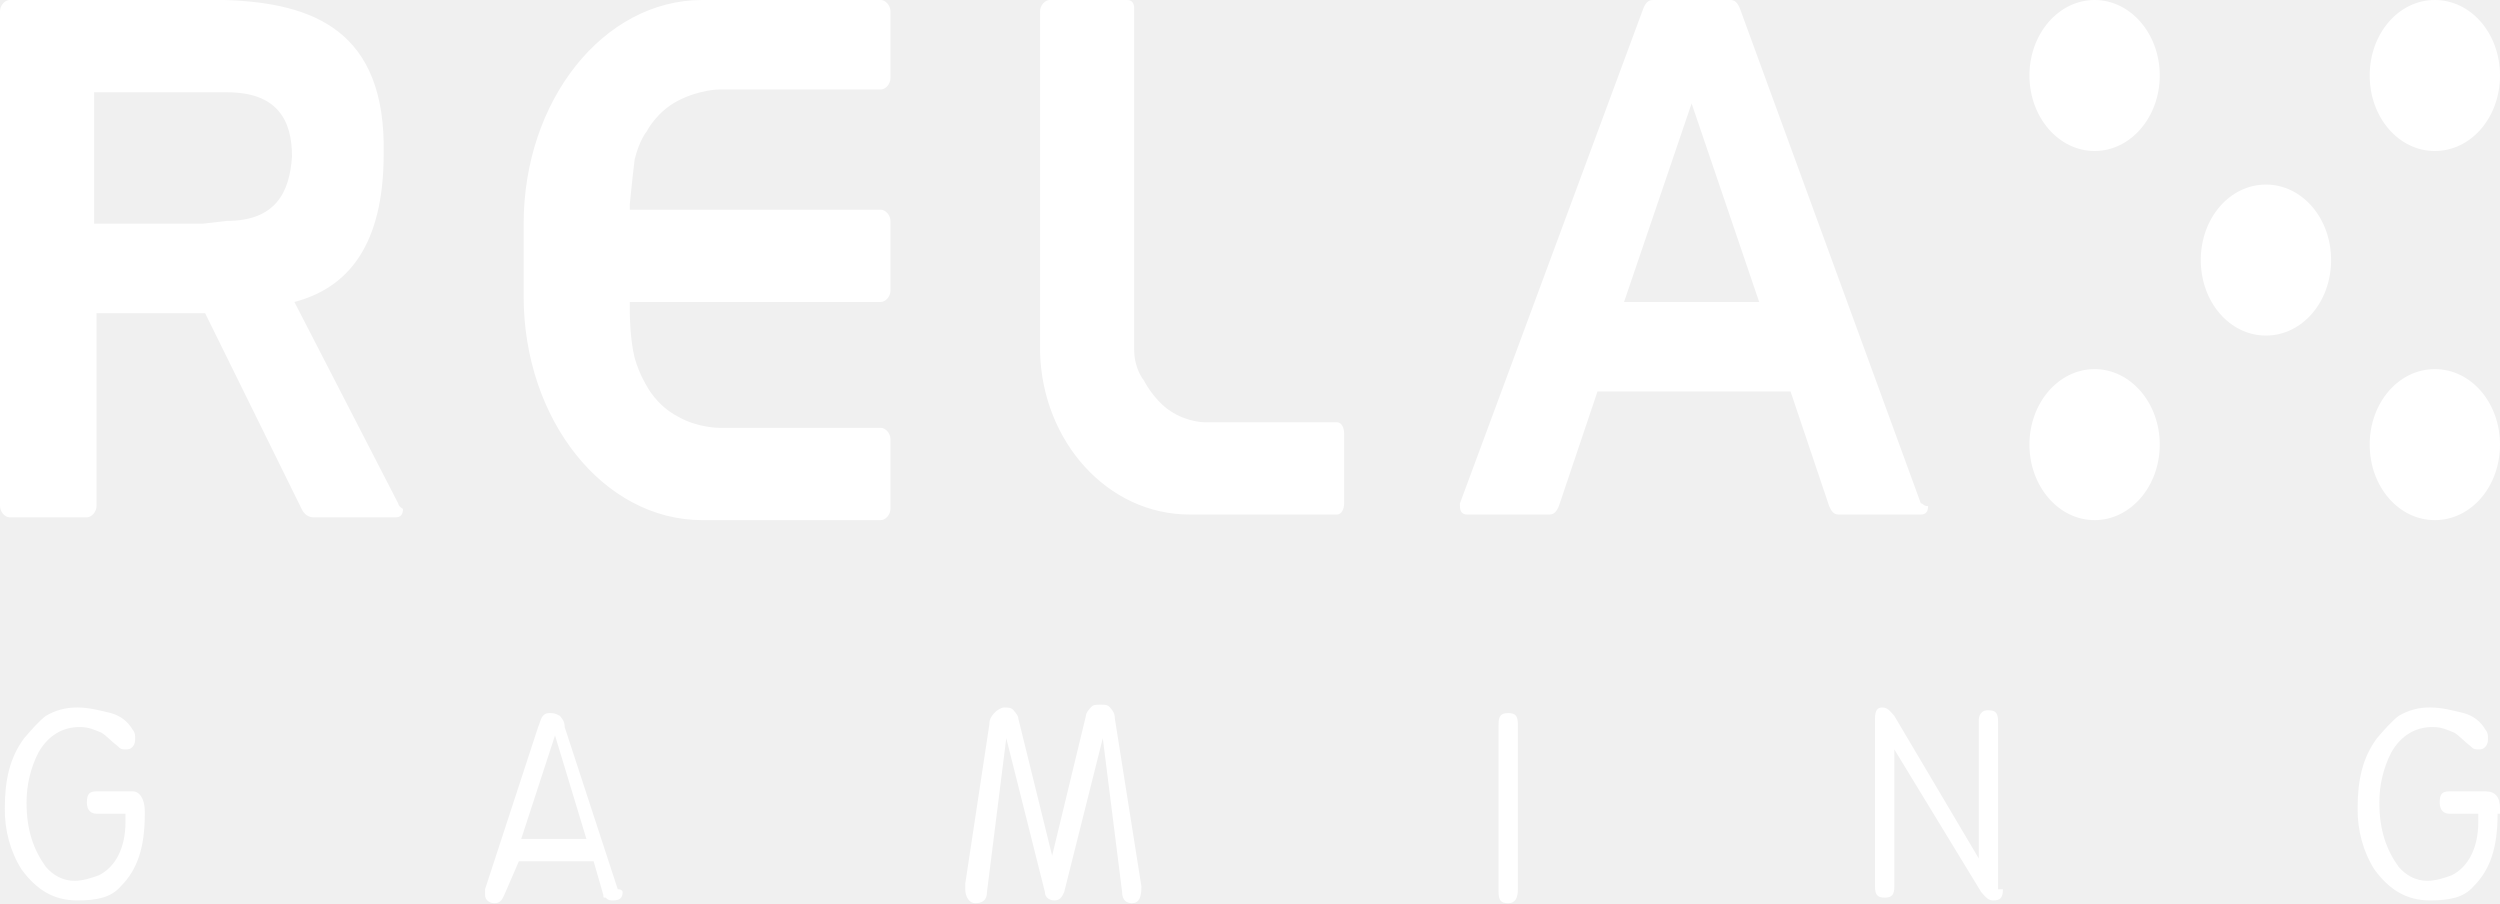
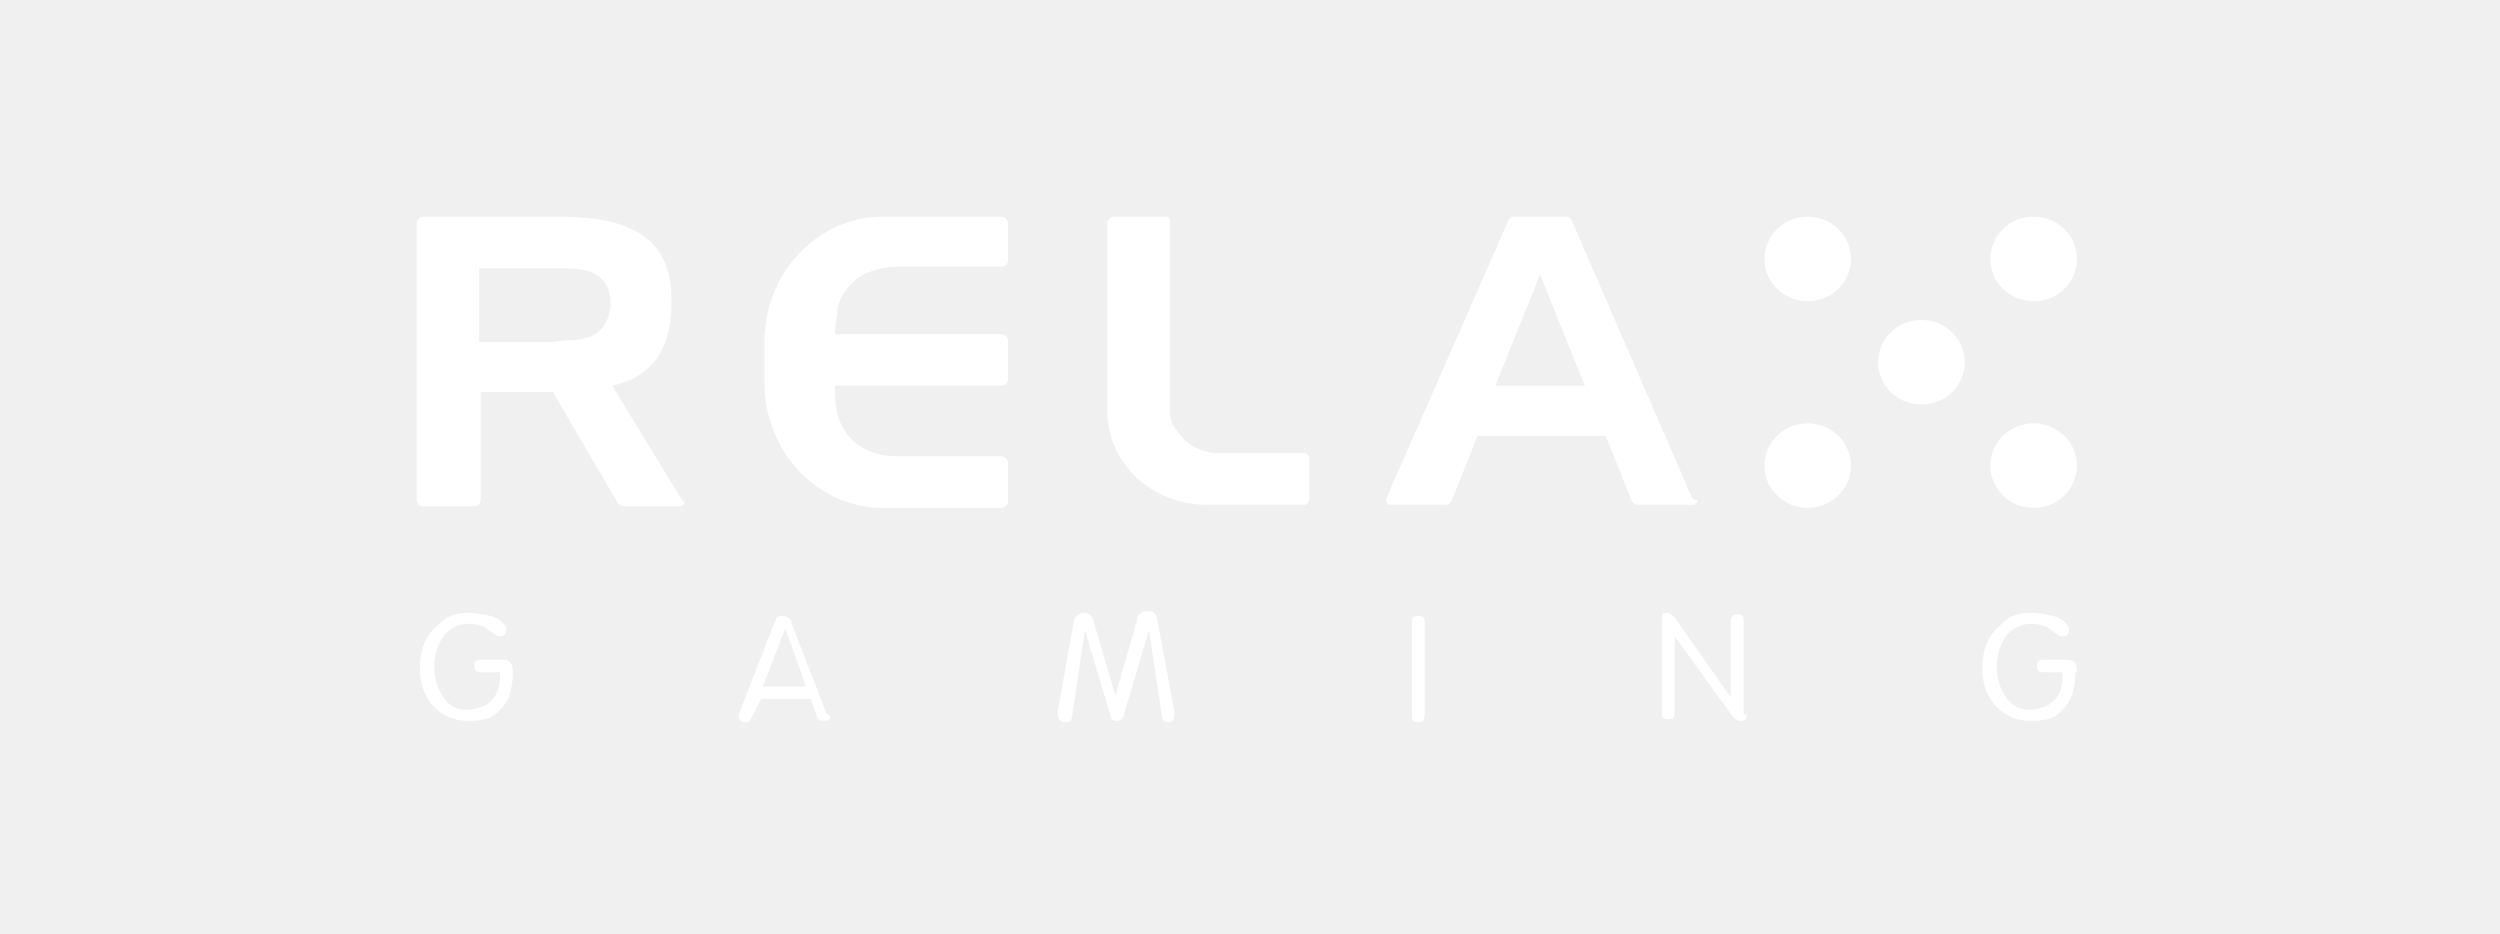
- <svg xmlns="http://www.w3.org/2000/svg" width="155" height="56" viewBox="0 0 155 56" fill="none">
-   <path d="M8.978 50.452C8.978 52.532 8.527 53.918 7.481 54.959C6.882 55.653 5.984 55.827 4.788 55.827C3.291 55.827 2.244 55.133 1.346 53.918C0.647 52.822 0.278 51.479 0.299 50.105C0.299 48.37 0.599 46.984 1.497 45.77C1.945 45.25 2.393 44.731 2.843 44.384C3.442 44.037 4.041 43.864 4.788 43.864C5.535 43.864 6.134 44.037 6.882 44.211C7.481 44.384 7.929 44.731 8.23 45.25C8.379 45.423 8.379 45.596 8.379 45.77C8.379 45.944 8.379 46.117 8.228 46.291C8.079 46.464 7.929 46.464 7.78 46.464C7.631 46.464 7.481 46.464 7.332 46.291C6.882 45.944 6.583 45.596 6.283 45.423C5.835 45.25 5.536 45.076 4.937 45.076C3.89 45.076 2.992 45.596 2.395 46.637C1.904 47.574 1.645 48.654 1.646 49.757C1.646 51.491 2.094 52.706 2.843 53.745C3.291 54.265 3.89 54.612 4.638 54.612C5.087 54.612 5.686 54.439 6.134 54.265C7.182 53.745 7.78 52.53 7.78 50.971V50.45H5.984C5.686 50.45 5.387 50.279 5.387 49.758C5.387 49.238 5.536 49.064 5.984 49.064H8.228C8.678 49.064 8.977 49.585 8.977 50.277V50.452H8.978ZM154.851 50.452C154.851 52.532 154.402 53.918 153.355 54.959C152.756 55.653 151.858 55.827 150.662 55.827C149.165 55.827 148.118 55.133 147.22 53.918C146.522 52.822 146.153 51.479 146.173 50.105C146.173 48.37 146.473 46.984 147.371 45.77C147.819 45.25 148.269 44.731 148.717 44.384C149.321 44.029 149.988 43.85 150.662 43.864C151.41 43.864 152.008 44.037 152.756 44.211C153.355 44.384 153.803 44.731 154.104 45.25C154.253 45.423 154.253 45.596 154.253 45.77C154.253 45.944 154.253 46.117 154.104 46.291C153.953 46.464 153.803 46.464 153.654 46.464C153.505 46.464 153.355 46.464 153.206 46.291C152.756 45.944 152.458 45.596 152.159 45.423C151.709 45.25 151.41 45.076 150.811 45.076C149.764 45.076 148.866 45.596 148.269 46.637C147.778 47.573 147.518 48.654 147.52 49.757C147.52 51.491 147.968 52.706 148.717 53.745C149.165 54.265 149.764 54.612 150.513 54.612C150.961 54.612 151.56 54.439 152.008 54.265C153.055 53.745 153.654 52.53 153.654 50.971V50.45H151.858C151.56 50.45 151.261 50.279 151.261 49.758C151.261 49.238 151.41 49.064 151.858 49.064H154.104C154.701 49.064 155 49.411 155 50.105V50.452H154.851ZM70.768 54.959C70.768 55.653 70.619 55.998 70.169 55.998C69.87 55.998 69.571 55.827 69.571 55.306L68.373 45.77L65.98 55.306C65.831 55.653 65.681 55.827 65.381 55.827C65.082 55.827 64.784 55.653 64.784 55.306L62.389 45.77L61.192 55.306C61.192 55.827 60.894 56 60.446 56C60.145 56 59.846 55.653 59.846 55.133V54.786L61.342 44.903C61.342 44.556 61.491 44.384 61.641 44.211C61.791 44.037 62.09 43.864 62.24 43.864C62.538 43.864 62.688 43.864 62.839 44.037C62.988 44.211 63.137 44.384 63.137 44.557L65.232 53.053L67.326 44.384C67.326 44.211 67.475 44.037 67.626 43.864C67.776 43.69 67.925 43.69 68.224 43.69C68.523 43.69 68.674 43.69 68.823 43.864C68.972 44.037 69.122 44.211 69.122 44.556L70.768 54.959ZM94.108 55.133C94.108 55.653 93.959 56 93.509 56C93.061 56 92.911 55.827 92.911 55.306V44.903C92.911 44.384 93.061 44.211 93.509 44.211C93.959 44.211 94.108 44.384 94.108 44.903V55.133ZM124.18 55.133C124.18 55.653 124.031 55.827 123.581 55.827C123.283 55.827 123.133 55.653 122.833 55.306L117.448 46.464V54.959C117.448 55.48 117.298 55.653 116.849 55.653C116.401 55.653 116.251 55.48 116.251 54.959V44.556C116.251 44.037 116.401 43.864 116.699 43.864C116.998 43.864 117.149 44.037 117.448 44.384L122.684 53.224V44.731C122.684 44.556 122.684 44.384 122.833 44.211C122.984 44.037 123.133 44.037 123.283 44.037C123.731 44.037 123.88 44.211 123.88 44.731V55.133H124.18ZM38.601 55.306C38.601 55.653 38.452 55.827 38.002 55.827C37.853 55.827 37.703 55.827 37.554 55.653C37.404 55.653 37.404 55.653 37.404 55.48L36.805 53.4H32.169L31.269 55.48C31.12 55.827 30.97 56 30.672 56C30.371 56 30.073 55.827 30.073 55.48V55.133L33.364 45.076C33.513 44.729 33.513 44.556 33.664 44.384C33.813 44.211 33.963 44.211 34.112 44.211C34.261 44.211 34.411 44.211 34.711 44.384C34.86 44.556 35.01 44.731 35.01 45.076L38.301 55.133C38.601 55.133 38.601 55.306 38.601 55.306ZM36.356 52.012L34.411 45.597L32.316 52.012H36.356ZM129.865 9.363C132.096 9.363 133.905 7.266 133.905 4.68C133.905 2.097 132.096 0 129.865 0C127.635 0 125.825 2.097 125.825 4.68C125.825 7.266 127.635 9.363 129.865 9.363ZM155 4.68C155 7.283 153.204 9.363 150.961 9.363C148.717 9.363 146.921 7.281 146.921 4.68C146.921 2.08 148.717 0 150.961 0C153.204 0 155 2.08 155 4.68ZM129.865 32.248C132.096 32.248 133.905 30.151 133.905 27.565C133.905 24.982 132.096 22.885 129.865 22.885C127.635 22.885 125.825 24.982 125.825 27.565C125.825 30.151 127.635 32.248 129.865 32.248ZM155 27.567C155 30.168 153.206 32.248 150.961 32.248C148.717 32.248 146.921 30.168 146.921 27.567C146.921 24.965 148.717 22.885 150.961 22.885C153.206 22.885 155 24.967 155 27.567ZM144.528 16.125C144.528 18.725 142.733 20.805 140.489 20.805C138.244 20.805 136.448 18.725 136.448 16.125C136.448 13.523 138.244 11.443 140.489 11.443C142.733 11.443 144.528 13.524 144.528 16.125ZM119.092 31.209L107.872 0.52C107.723 0.173 107.573 0 107.273 0H102.485C102.187 0 102.037 0.173 101.888 0.52L90.517 31.207V31.38C90.517 31.727 90.666 31.901 90.965 31.901H96.053C96.352 31.901 96.501 31.727 96.65 31.38L99.045 24.271H111.014L113.408 31.38C113.558 31.727 113.707 31.901 114.006 31.901H119.092C119.393 31.901 119.542 31.727 119.542 31.38C119.243 31.38 119.243 31.209 119.092 31.209ZM100.691 18.723L104.88 6.413L109.069 18.723H100.691ZM39.348 9.883C39.648 8.669 40.096 8.148 40.096 8.148C40.096 8.148 40.695 6.936 42.041 6.242C43.389 5.548 44.585 5.548 44.585 5.548H54.609C54.909 5.548 55.208 5.201 55.208 4.854V0.694C55.208 0.347 54.908 0 54.609 0H43.538C37.403 0 32.466 6.242 32.466 13.869V18.378C32.466 26.006 37.403 32.248 43.538 32.248H54.609C54.909 32.248 55.208 31.901 55.208 31.554V27.218C55.208 26.873 54.908 26.526 54.609 26.526H44.585C44.585 26.526 43.238 26.526 42.041 25.832C40.695 25.139 40.096 23.926 40.096 23.926C40.096 23.926 39.648 23.232 39.349 22.191C39.049 20.979 39.049 19.417 39.049 19.417V18.723H54.609C54.909 18.723 55.208 18.378 55.208 18.031V13.694C55.208 13.347 54.908 13.002 54.609 13.002H39.049V12.655C39.049 12.655 39.199 11.094 39.349 9.881L39.348 9.883ZM73.76 31.901H82.886C83.185 31.901 83.336 31.554 83.336 31.207V26.873C83.336 26.526 83.185 26.179 82.886 26.179H74.658C74.658 26.179 73.611 26.179 72.564 25.485C71.515 24.791 70.917 23.579 70.917 23.579C70.917 23.579 70.318 22.885 70.318 21.671V0.52C70.318 0.173 70.169 0 69.87 0H65.082C64.784 0 64.483 0.347 64.483 0.694V21.844C64.634 27.392 68.674 31.901 73.76 31.901ZM24.686 31.207L18.253 18.723C21.544 17.856 23.788 15.257 23.788 9.536C23.939 1.906 19.45 0.173 13.914 0H0.599C0.299 0 0 0.347 0 0.694V31.38C0 31.727 0.299 32.074 0.599 32.074H5.385C5.686 32.074 5.984 31.727 5.984 31.38V19.417H12.717L18.701 31.554C18.773 31.714 18.881 31.848 19.013 31.94C19.145 32.032 19.297 32.078 19.45 32.074H24.538C24.835 32.074 24.986 31.901 24.986 31.554C24.686 31.38 24.686 31.207 24.686 31.207ZM14.063 13.696L12.568 13.869H5.835V5.721H14.063C17.206 5.721 18.104 7.456 18.104 9.708C17.955 11.963 17.057 13.696 14.065 13.696H14.063Z" fill="white" />
+ <svg xmlns="http://www.w3.org/2000/svg" fill="none" viewBox="0 0 150 56" id="providers--relaxgaming">
+   <path d="M30.77 40.337c0 1.127-.29 1.878-.962 2.442-.385.376-.962.47-1.731.47-.962 0-1.635-.376-2.212-1.034a3.329 3.329 0 01-.673-2.066c0-.94.193-1.691.77-2.349.288-.282.576-.563.865-.751.385-.188.77-.282 1.25-.282s.865.094 1.346.188c.385.094.673.282.866.563.096.094.096.188.096.282 0 .094 0 .188-.097.282-.096.094-.192.094-.288.094-.096 0-.192 0-.288-.094-.289-.188-.481-.376-.674-.47-.288-.094-.48-.188-.865-.188-.673 0-1.25.282-1.634.846a3.19 3.19 0 00-.481 1.69c0 .94.288 1.598.769 2.161.288.282.673.47 1.154.47.288 0 .673-.094.961-.188.674-.282 1.058-.94 1.058-1.785v-.282h-1.154c-.192 0-.384-.093-.384-.375 0-.282.096-.376.384-.376h1.442c.289 0 .481.282.481.657v.095zm93.749 0c0 1.127-.288 1.878-.961 2.442-.385.376-.962.47-1.731.47-.962 0-1.635-.376-2.212-1.034a3.333 3.333 0 01-.673-2.066c0-.94.193-1.691.77-2.349.288-.282.577-.563.865-.751a2.713 2.713 0 011.25-.282c.481 0 .865.094 1.346.188.385.094.673.282.866.563.096.094.096.188.096.282 0 .094 0 .188-.096.282-.097.094-.193.094-.289.094-.096 0-.192 0-.288-.094-.289-.188-.481-.376-.673-.47-.289-.094-.481-.188-.866-.188-.673 0-1.25.282-1.634.846a3.184 3.184 0 00-.481 1.69c0 .94.288 1.598.769 2.161.288.282.673.47 1.154.47.288 0 .673-.094.961-.188.673-.282 1.058-.94 1.058-1.785v-.282h-1.154c-.192 0-.384-.093-.384-.375 0-.282.096-.376.384-.376h1.443c.384 0 .576.188.576.564v.188h-.096zm-54.038 2.442c0 .376-.096.563-.385.563-.192 0-.384-.093-.384-.375l-.77-5.167-1.538 5.167c-.096.188-.192.282-.385.282-.192 0-.384-.094-.384-.282L65.096 37.8l-.769 5.167c0 .282-.192.376-.48.376-.193 0-.385-.188-.385-.47v-.188l.961-5.355c0-.188.096-.281.192-.375.097-.094.289-.188.385-.188.192 0 .288 0 .385.094.096.094.192.188.192.282l1.346 4.603 1.346-4.697c0-.094.096-.188.193-.282.096-.094.192-.094.384-.094s.289 0 .385.094c.096.094.192.188.192.375l1.058 5.637zm15 .094c0 .282-.096.47-.385.47-.288 0-.384-.094-.384-.376V37.33c0-.281.096-.375.384-.375.289 0 .385.094.385.375v5.543zm19.327 0c0 .282-.096.376-.385.376-.192 0-.288-.094-.481-.282l-3.461-4.791v4.603c0 .282-.096.376-.385.376-.288 0-.384-.094-.384-.376v-5.637c0-.281.096-.375.288-.375.192 0 .289.094.481.282l3.365 4.79v-4.602c0-.095 0-.188.096-.282.097-.094.193-.094.289-.094.288 0 .384.094.384.376v5.636h.193zm-55 .094c0 .188-.096.282-.385.282-.096 0-.192 0-.288-.094-.096 0-.096 0-.096-.094l-.385-1.127h-2.98l-.578 1.127c-.096.188-.192.282-.384.282-.193 0-.385-.094-.385-.282v-.188l2.115-5.449c.096-.188.096-.282.193-.375.096-.094.192-.094.288-.094.096 0 .192 0 .385.094.096.093.192.188.192.375l2.115 5.449c.193 0 .193.094.193.094zm-1.443-1.785l-1.25-3.476-1.346 3.476h2.596zM108.461 18.073c1.434 0 2.597-1.136 2.597-2.537 0-1.4-1.163-2.536-2.597-2.536-1.433 0-2.596 1.136-2.596 2.536 0 1.401 1.163 2.537 2.596 2.537zM124.615 15.536c0 1.41-1.154 2.537-2.596 2.537-1.442 0-2.596-1.128-2.596-2.537S120.577 13 122.019 13c1.442 0 2.596 1.127 2.596 2.536zM108.461 30.473c1.434 0 2.597-1.136 2.597-2.537 0-1.4-1.163-2.536-2.597-2.536-1.433 0-2.596 1.136-2.596 2.536 0 1.401 1.163 2.537 2.596 2.537zM124.615 27.937c0 1.409-1.153 2.536-2.596 2.536-1.442 0-2.596-1.127-2.596-2.536 0-1.41 1.154-2.537 2.596-2.537 1.443 0 2.596 1.128 2.596 2.537zm-6.73-6.2c0 1.409-1.154 2.536-2.596 2.536-1.443 0-2.597-1.127-2.597-2.536 0-1.41 1.154-2.537 2.597-2.537 1.442 0 2.596 1.128 2.596 2.537zM101.538 29.91l-7.211-16.628c-.096-.188-.192-.282-.385-.282h-3.077c-.192 0-.288.094-.384.282l-7.308 16.627v.094c0 .188.096.282.288.282h3.27c.192 0 .288-.094.384-.282l1.539-3.852h7.692l1.539 3.852c.096.188.192.282.384.282h3.269c.193 0 .289-.094.289-.282-.192 0-.192-.094-.289-.094zm-11.826-6.765l2.692-6.67 2.692 6.67h-5.385zm-39.424-4.79c.193-.658.481-.94.481-.94s.385-.657 1.25-1.033c.866-.376 1.635-.376 1.635-.376h6.442c.193 0 .385-.188.385-.376v-2.254c0-.188-.193-.376-.385-.376h-7.115c-3.943 0-7.116 3.382-7.116 7.515v2.443c0 4.133 3.173 7.515 7.116 7.515h7.115c.193 0 .385-.188.385-.376v-2.349c0-.187-.193-.375-.385-.375h-6.442s-.866 0-1.635-.376c-.865-.376-1.25-1.033-1.25-1.033s-.288-.376-.48-.94c-.193-.657-.193-1.503-.193-1.503v-.376h10c.193 0 .385-.187.385-.375V20.42c0-.188-.193-.375-.385-.375h-10v-.188s.096-.846.193-1.503zm22.116 11.93h5.865c.192 0 .289-.188.289-.376v-2.348c0-.188-.097-.376-.289-.376h-5.288s-.673 0-1.346-.376c-.674-.376-1.058-1.033-1.058-1.033s-.385-.376-.385-1.034v-11.46c0-.188-.096-.282-.288-.282h-3.077c-.192 0-.385.188-.385.376v11.46c.097 3.006 2.693 5.449 5.962 5.449zm-31.539-.376l-4.134-6.764c2.115-.47 3.557-1.878 3.557-4.978.097-4.134-2.788-5.073-6.346-5.167h-8.557c-.193 0-.385.188-.385.376v16.627c0 .188.192.376.385.376h3.076c.193 0 .385-.188.385-.376v-6.482h4.327l3.846 6.576a.53.53 0 00.481.282h3.27c.191 0 .288-.094.288-.282-.193-.094-.193-.188-.193-.188zm-6.827-9.488l-.961.094H28.75V16.1h5.288c2.02 0 2.597.94 2.597 2.16-.096 1.222-.673 2.161-2.596 2.161z" fill="#fff" />
</svg>
